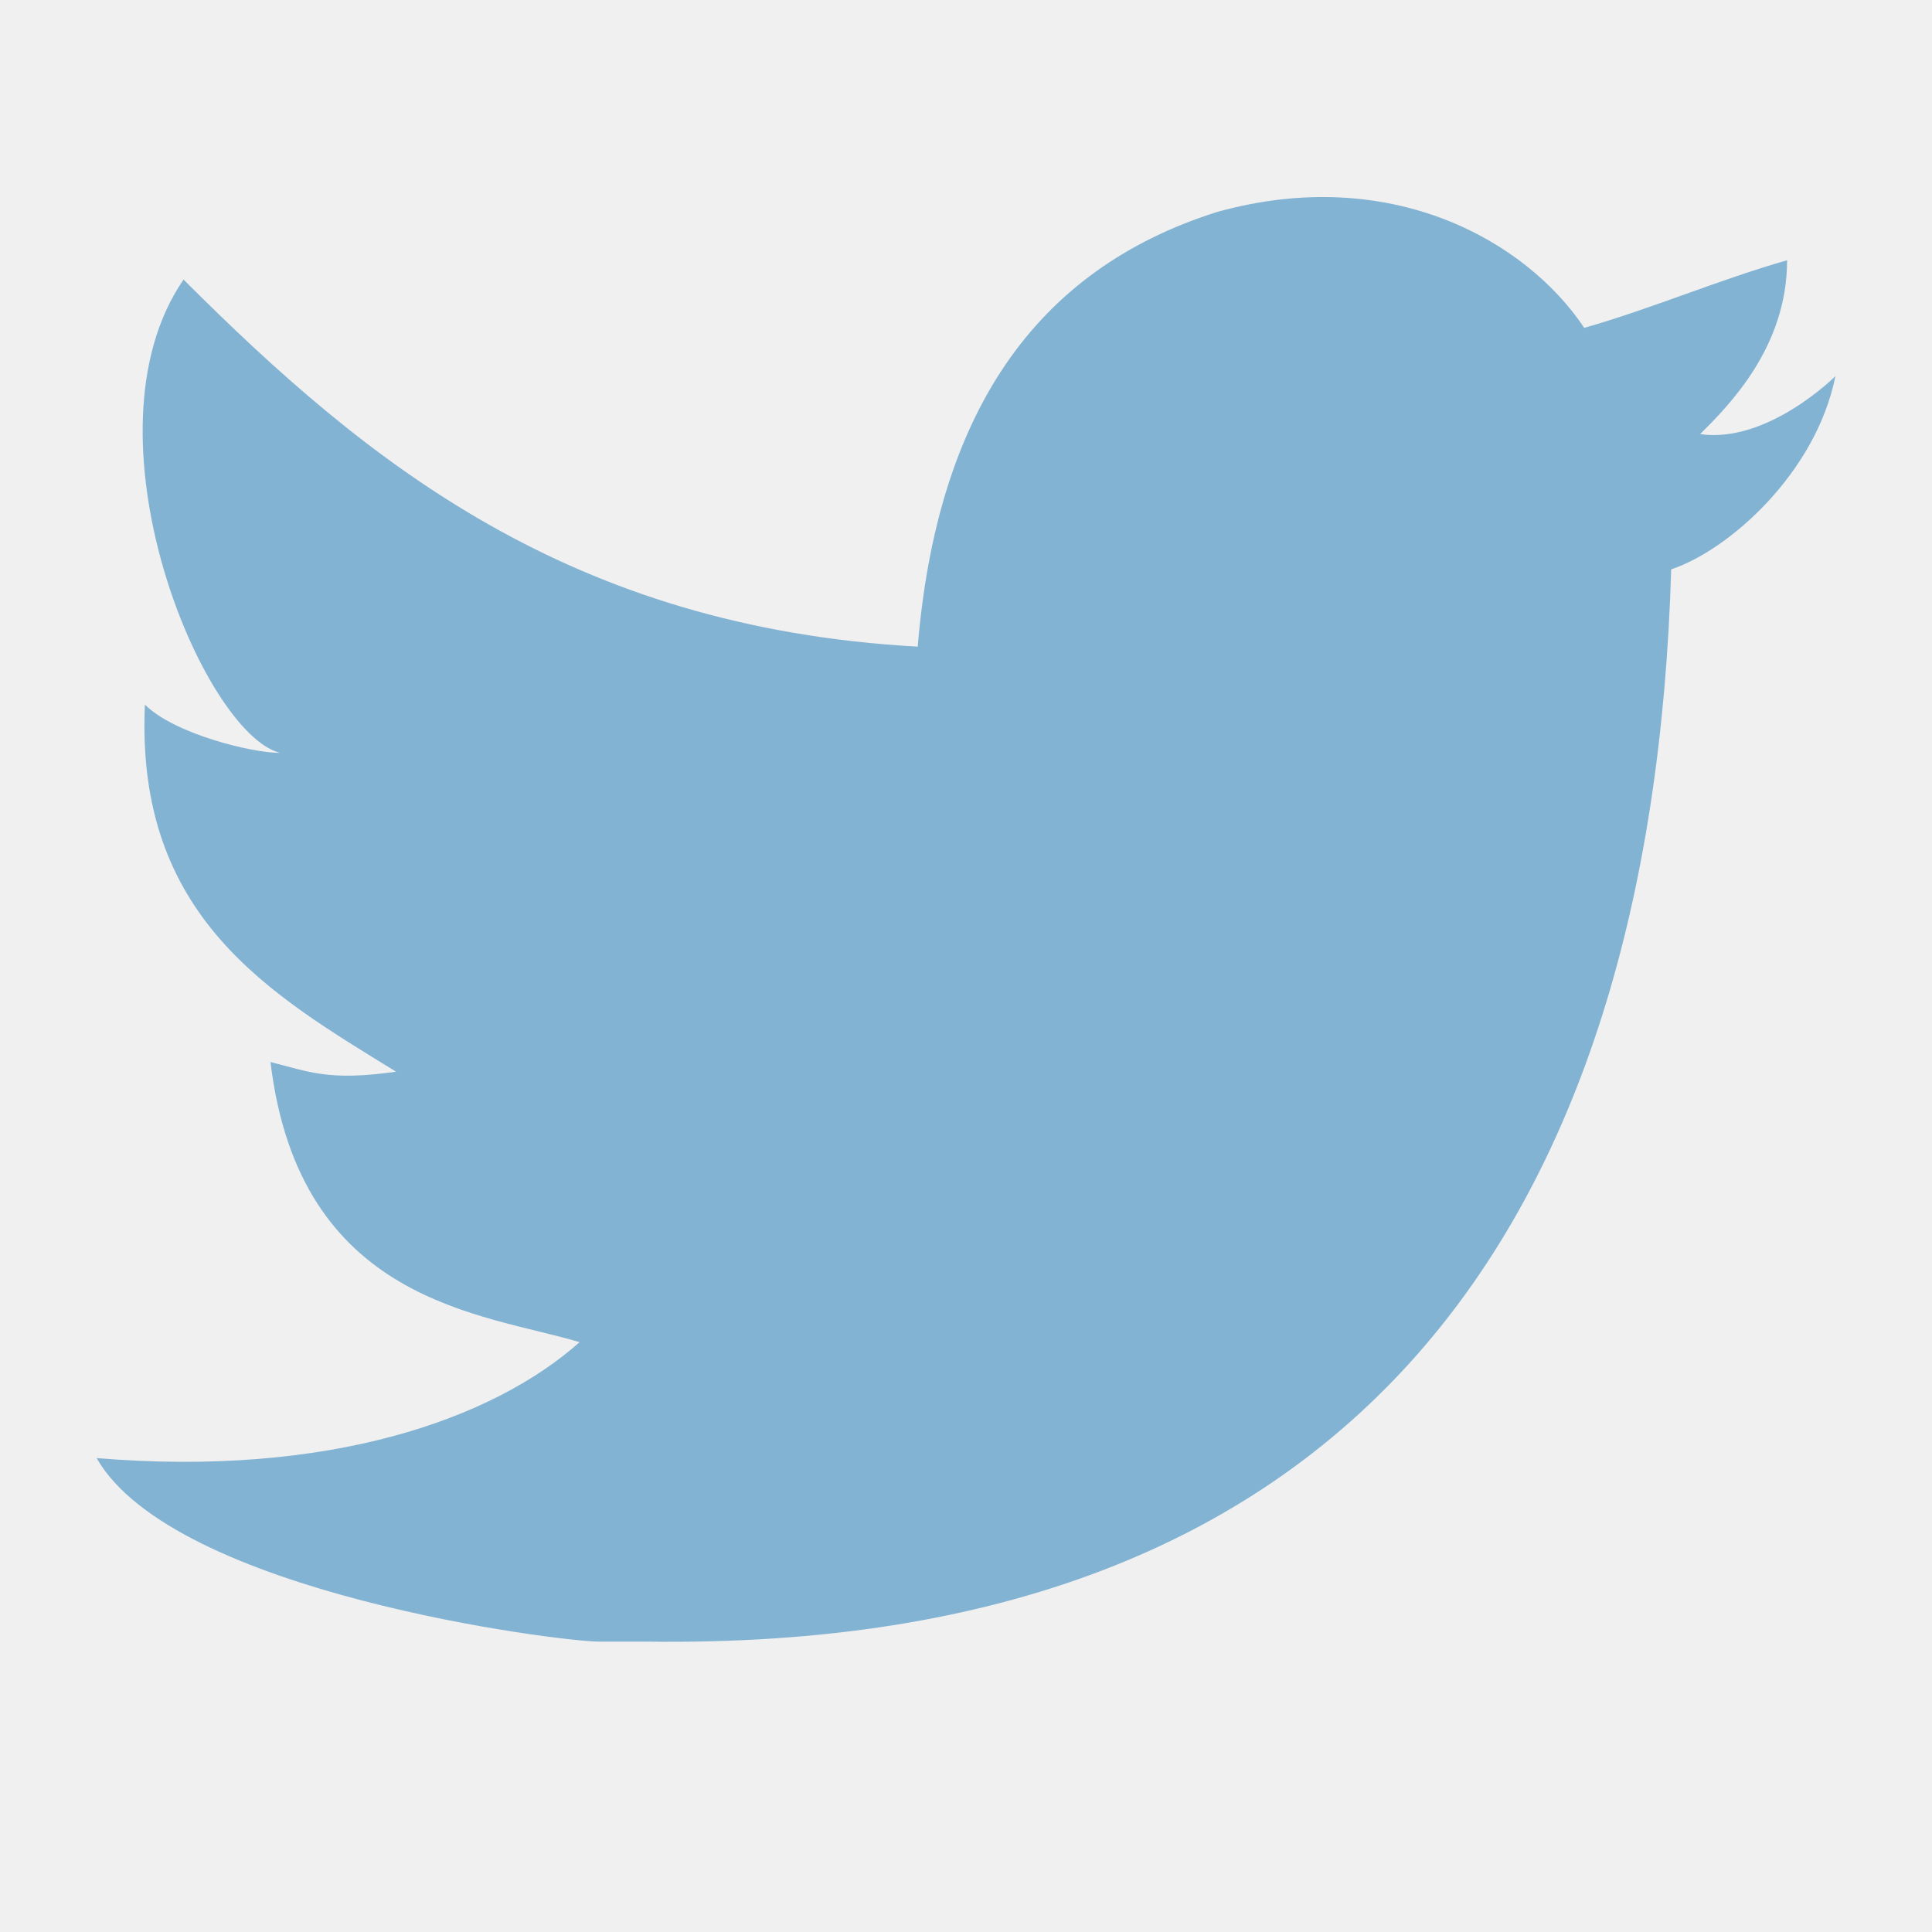
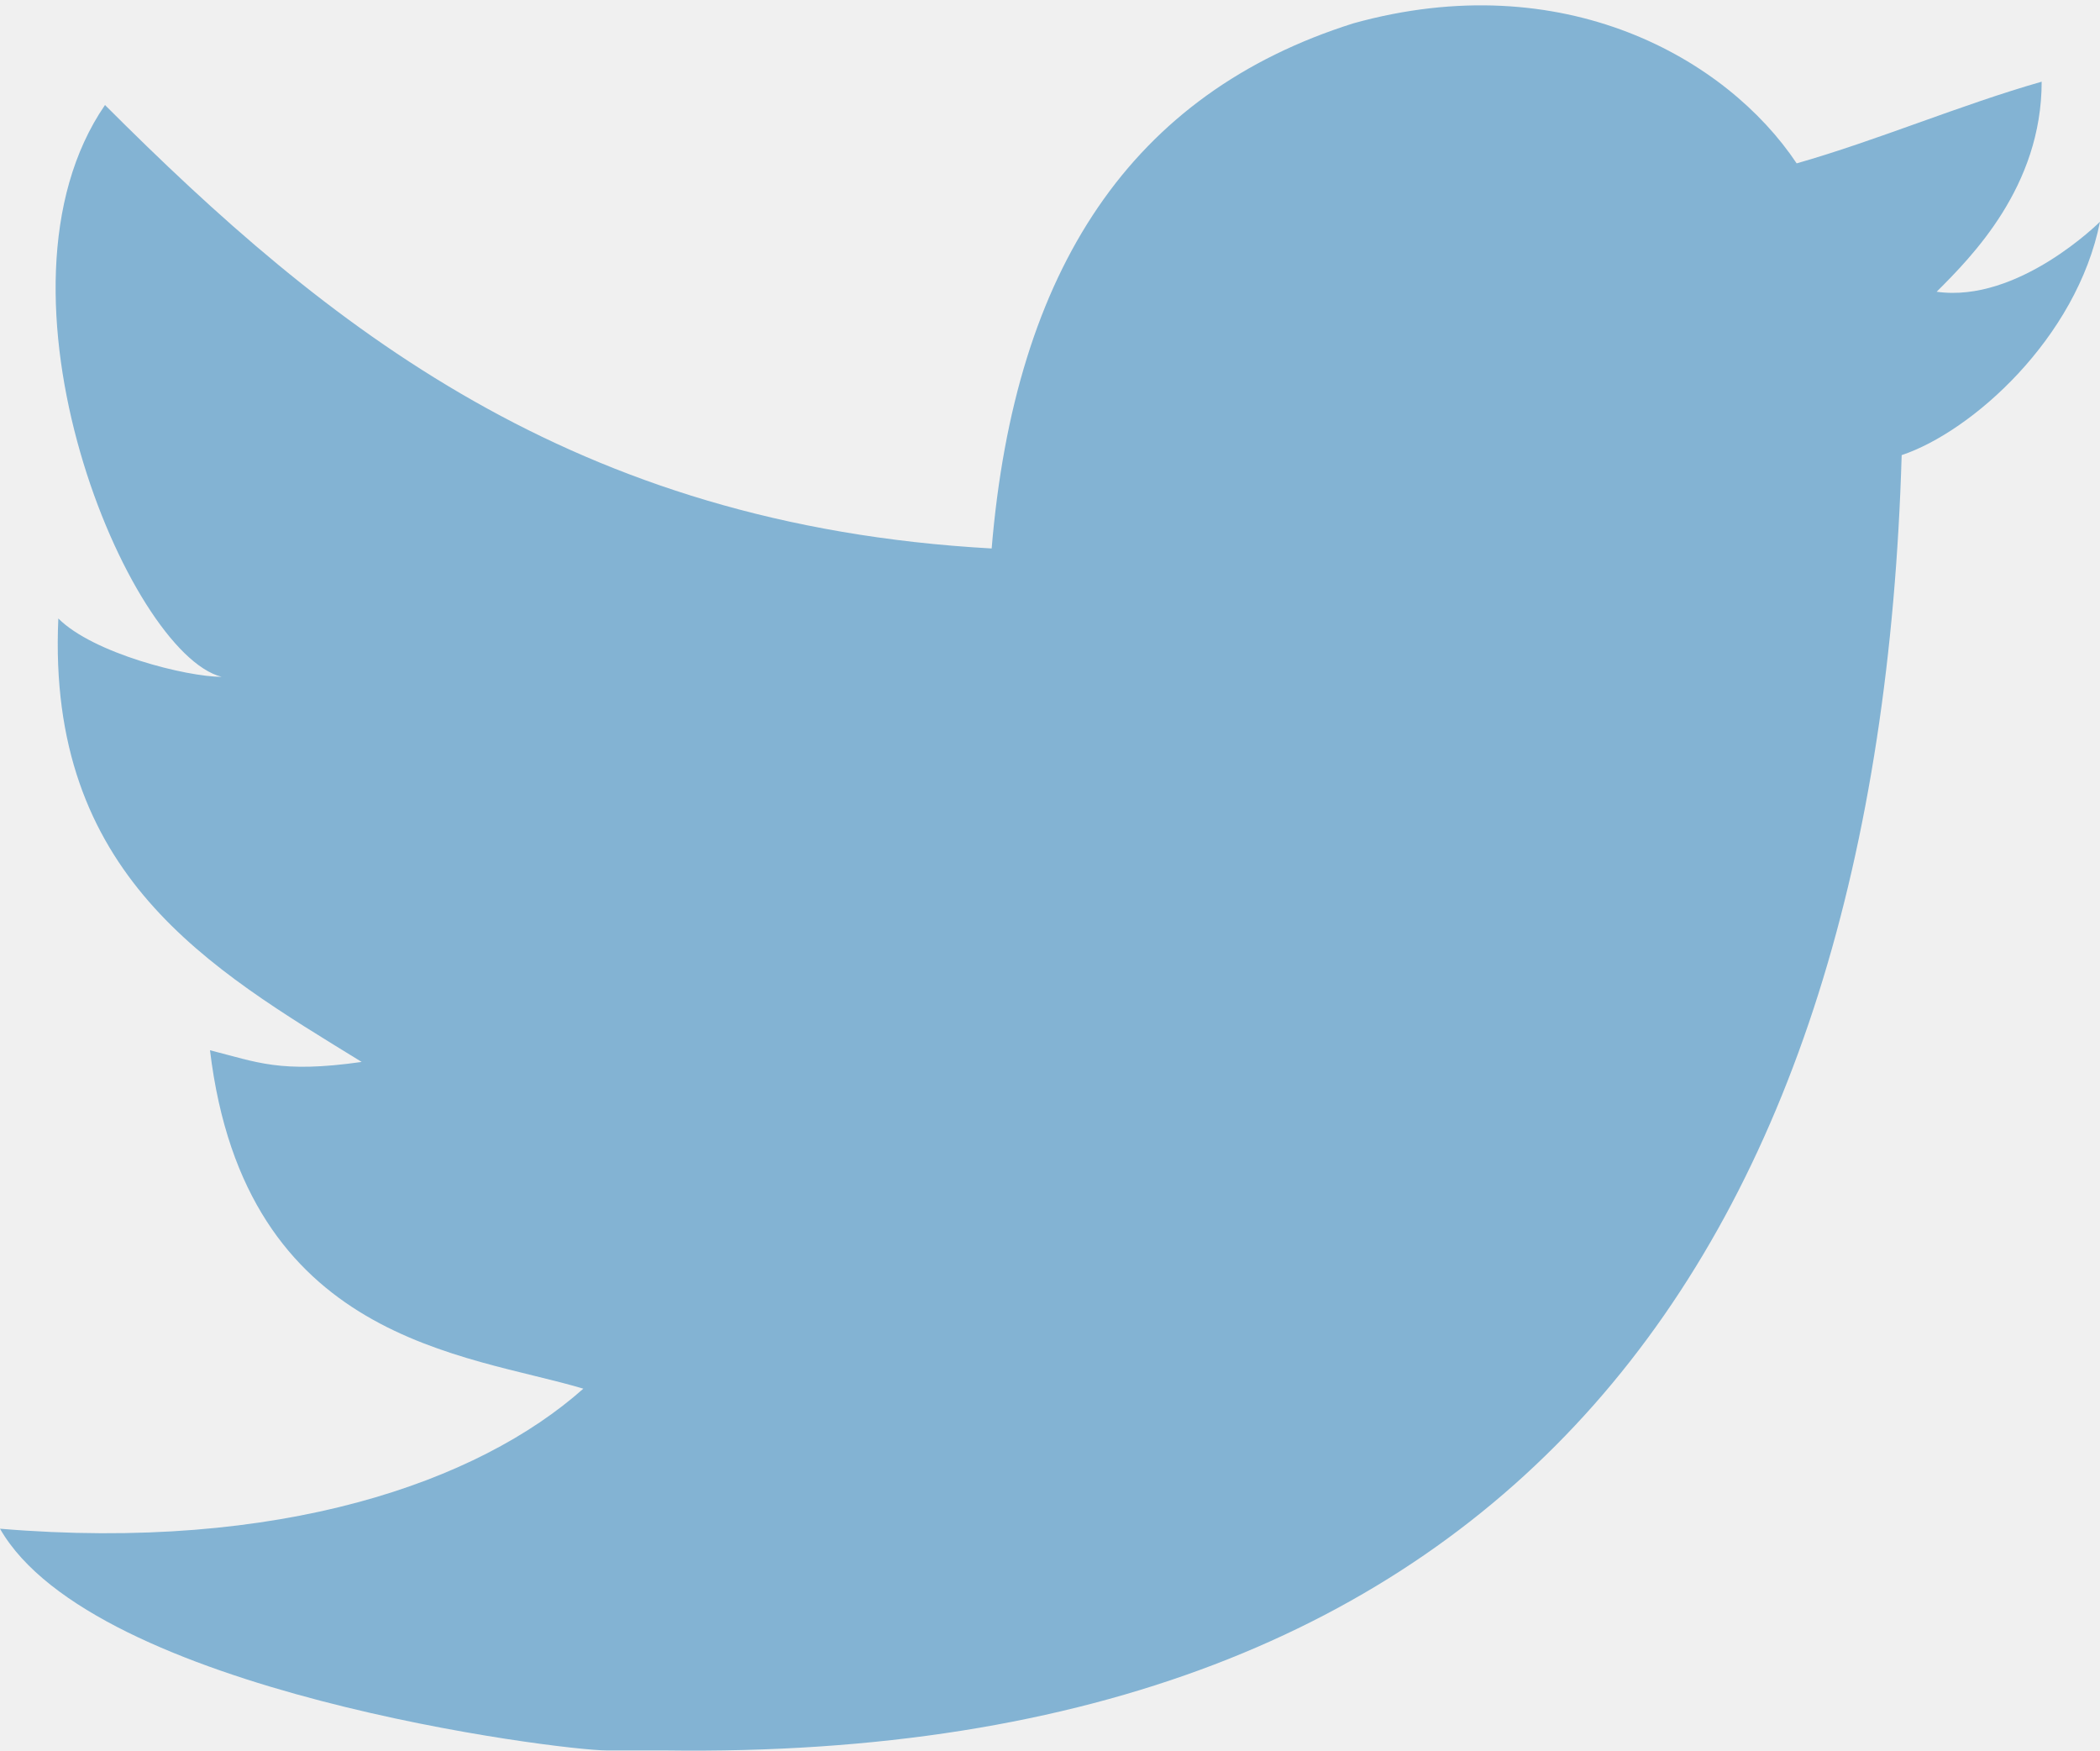
- <svg xmlns="http://www.w3.org/2000/svg" width="20" height="20" viewBox="0 0 20 20" fill="none">
-   <path d="M12.6 2.194C14.4 1.694 15.8 2.494 16.4 3.394C17.1 3.194 17.8 2.894 18.5 2.694C18.5 3.594 17.9 4.194 17.6 4.494C18.3 4.594 19 3.894 19 3.894C18.8 4.894 17.9 5.694 17.3 5.894C17.1 12.694 14 17.094 6.7 16.994C6.1 16.994 6.8 16.994 6.2 16.994C5.8 16.994 1.8 16.494 1 15.094C3.4 15.294 5.1 14.694 6 13.894C5 13.594 3.1 13.494 2.8 10.994C3.2 11.094 3.4 11.194 4.1 11.094C2.8 10.294 1.4 9.494 1.5 7.294C1.8 7.594 2.6 7.794 2.9 7.794C2.1 7.594 0.8 4.494 1.9 2.894C3.8 4.794 5.9 6.494 9.5 6.694C9.7 4.294 10.7 2.794 12.6 2.194Z" fill="#83B3D3" />
+ <svg xmlns="http://www.w3.org/2000/svg" width="18" height="15" viewBox="0 0 18 15" fill="none">
+   <g clip-path="url(#clip0_24196_690)">
+     <path d="M11.6 0.2C13.4 -0.3 14.8 0.5 15.4 1.4C16.1 1.2 16.8 0.9 17.5 0.7C17.5 1.6 16.9 2.2 16.6 2.5C17.3 2.6 18 1.9 18 1.9C17.8 2.9 16.9 3.7 16.3 3.9C16.1 10.7 13 15.1 5.7 15C5.1 15 5.8 15 5.2 15C4.8 15 0.8 14.5 0 13.1C2.4 13.3 4.1 12.7 5 11.9C4 11.6 2.1 11.5 1.8 9C2.2 9.1 2.4 9.2 3.1 9.1C1.8 8.3 0.4 7.5 0.5 5.3C0.8 5.6 1.6 5.8 1.9 5.8C1.1 5.6 -0.2 2.5 0.9 0.9C2.8 2.8 4.9 4.5 8.5 4.7C8.7 2.3 9.7 0.8 11.6 0.2Z" fill="#83B3D3" />
+   </g>
+   <defs>
+     <clipPath id="clip0_24196_690">
+       <rect width="18" height="15" fill="white" />
+     </clipPath>
+   </defs>
</svg>
